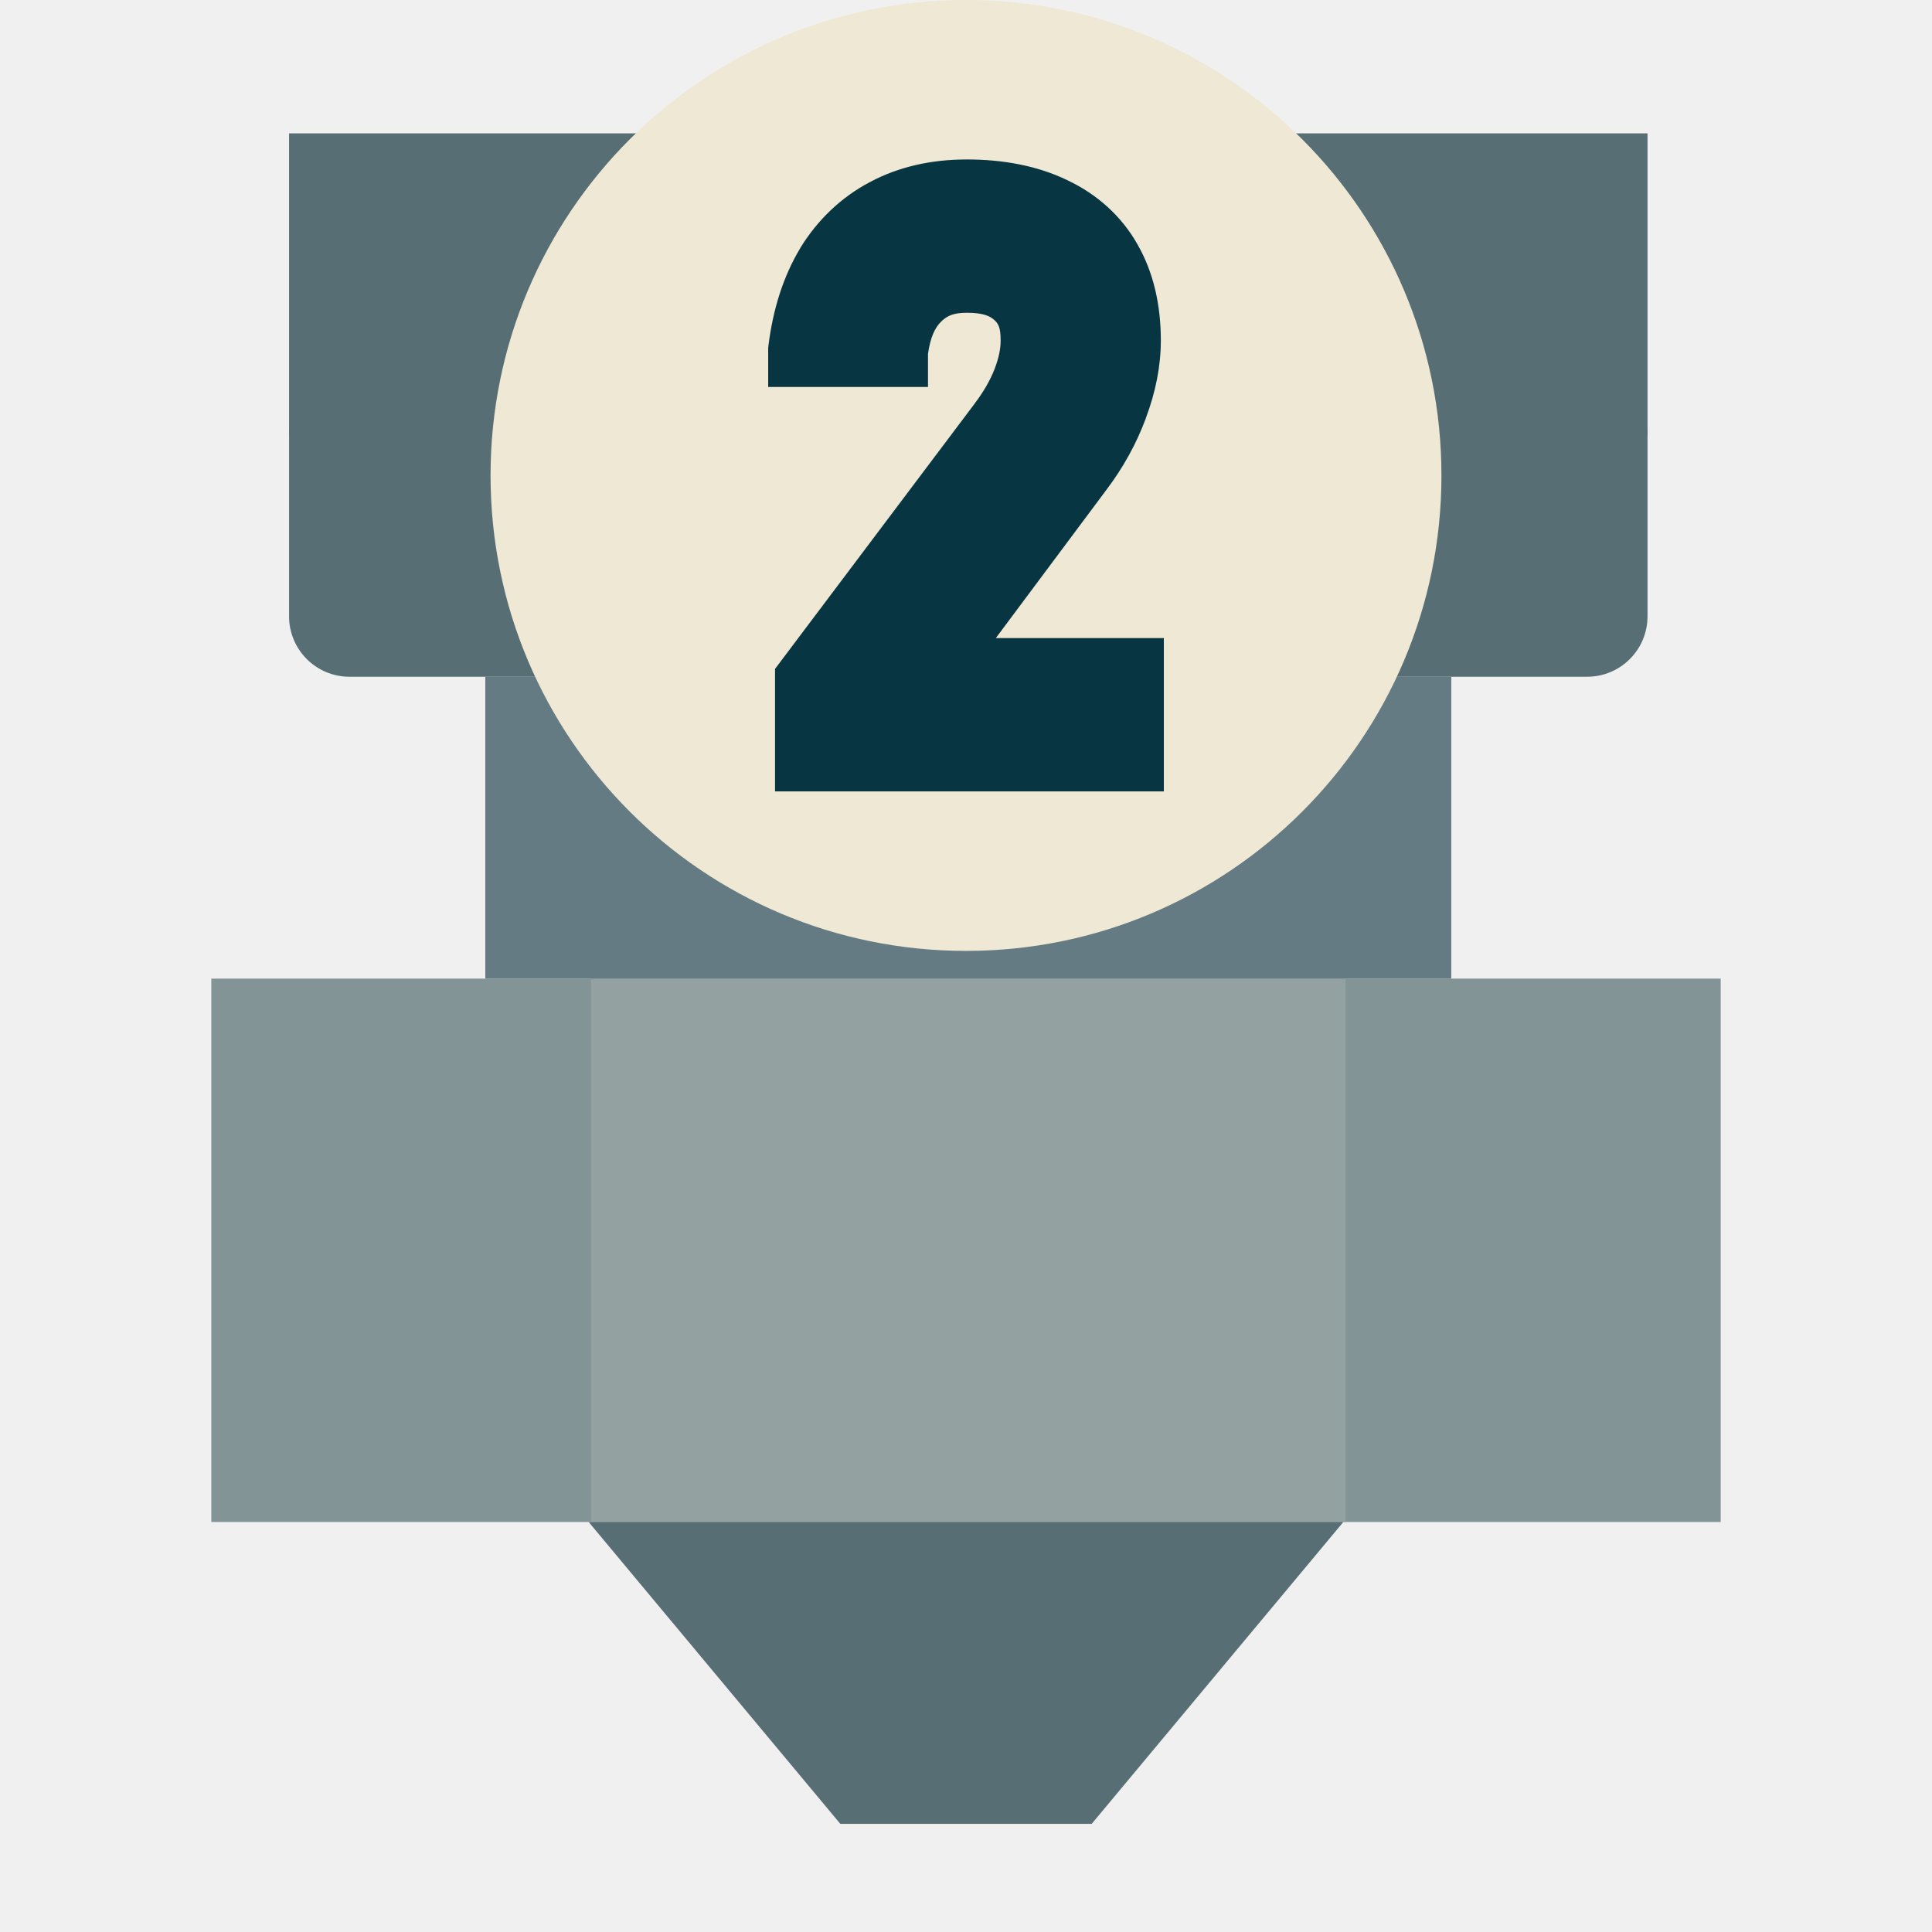
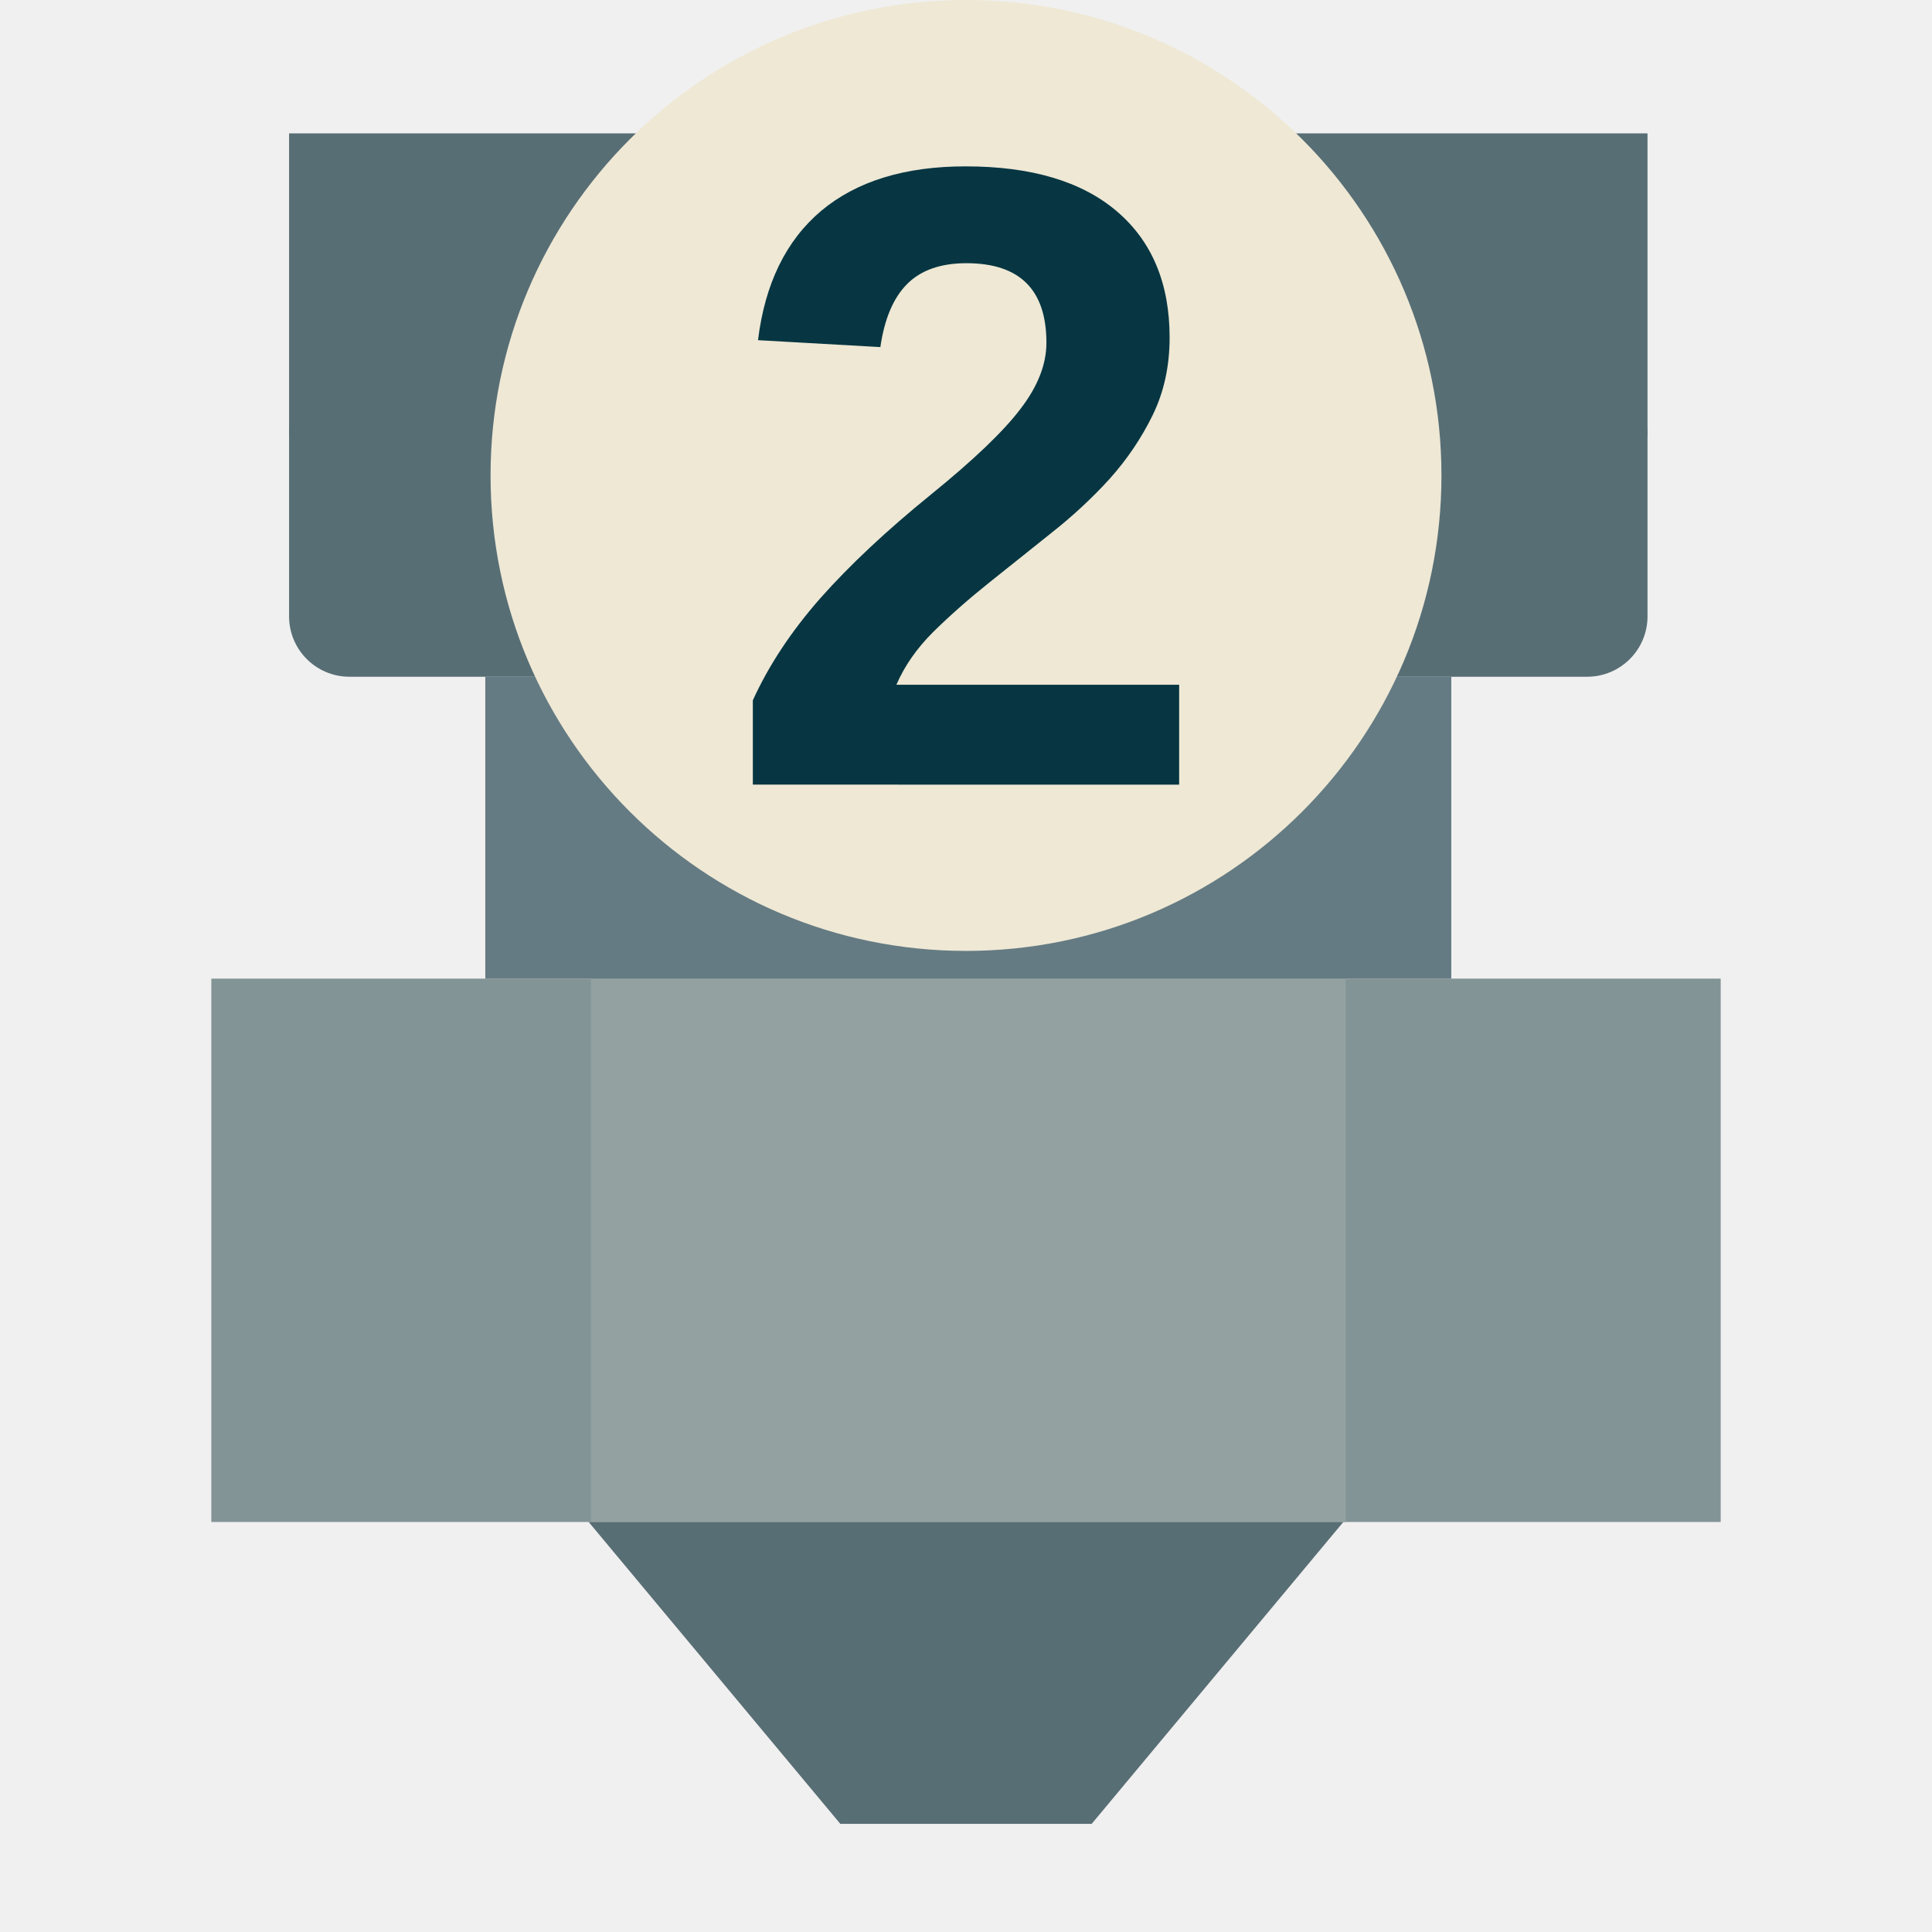
<svg xmlns="http://www.w3.org/2000/svg" width="64" height="64" viewBox="0 0 64 64" version="1.1" id="svg57">
  <defs id="defs61" />
  <rect style="opacity:0.998;fill:#839496;fill-opacity:1;stroke:none;stroke-width:2;stroke-linecap:round;stroke-linejoin:round;stroke-miterlimit:4;stroke-dasharray:none;stop-color:#000000" id="rect1033" width="50" height="18" x="7" y="32.418" />
  <rect style="opacity:0.998;fill:#93a1a1;fill-opacity:1;stroke:none;stroke-width:2;stroke-linecap:round;stroke-linejoin:round;stroke-miterlimit:4;stroke-dasharray:none;stop-color:#000000" id="rect1035" width="25" height="18" x="19.576" y="32.418" />
  <path style="fill:#586e75;fill-opacity:1;stroke:none;stroke-width:1px;stroke-linecap:butt;stroke-linejoin:miter;stroke-opacity:1" d="m 19.5,50.418 h 25 l -8.337,10 h -8.326 z" id="path1037" />
  <rect style="opacity:0.998;fill:#657b83;fill-opacity:1;stroke:none;stroke-width:2;stroke-linecap:round;stroke-linejoin:round;stroke-miterlimit:4;stroke-dasharray:none;stop-color:#000000" id="rect1039" width="32" height="10" x="16.076" y="22.418" />
  <rect style="opacity:0.998;fill:#586e75;fill-opacity:1;stroke:none;stroke-width:2;stroke-linecap:round;stroke-linejoin:round;stroke-miterlimit:4;stroke-dasharray:none;stop-color:#000000" id="rect1055" width="45" height="10" x="9.576" y="12.418" ry="2" rx="2" />
  <rect style="opacity:0.998;fill:#586e75;fill-opacity:1;stroke:none;stroke-width:2;stroke-linecap:round;stroke-linejoin:round;stroke-miterlimit:4;stroke-dasharray:none;stop-color:#000000" id="rect1065" width="45" height="10" x="9.576" y="4.418" />
-   <g id="g1017" transform="translate(12.25,-12.25)">
-     <circle id="circle46" stroke="#000000" stroke-width="0.5" fill="#ffffff" cx="19.75" cy="28" style="fill-rule:evenodd;stroke:none;stroke-width:2;stroke-miterlimit:4;stroke-dasharray:none;fill:#eee8d5" r="15.75" />
-     <path style="color:#000000;font-style:normal;font-variant:normal;font-weight:normal;font-stretch:normal;font-size:21.333px;line-height:normal;font-family:OpenSans-SemiBold, 'Open Sans';font-variant-ligatures:normal;font-variant-position:normal;font-variant-caps:normal;font-variant-numeric:normal;font-variant-alternates:normal;font-variant-east-asian:normal;font-feature-settings:normal;font-variation-settings:normal;text-indent:0;text-align:start;text-decoration:none;text-decoration-line:none;text-decoration-style:solid;text-decoration-color:#000000;letter-spacing:normal;word-spacing:normal;text-transform:none;writing-mode:lr-tb;direction:ltr;text-orientation:mixed;dominant-baseline:auto;baseline-shift:baseline;text-anchor:start;white-space:normal;shape-padding:0;shape-margin:0;inline-size:0;clip-rule:nonzero;display:inline;overflow:visible;visibility:visible;isolation:auto;mix-blend-mode:normal;color-interpolation:sRGB;color-interpolation-filters:linearRGB;solid-color:#000000;solid-opacity:1;vector-effect:none;fill:#073642;fill-opacity:1;fill-rule:nonzero;stroke:none;stroke-width:2;stroke-linecap:butt;stroke-linejoin:miter;stroke-miterlimit:4;stroke-dasharray:none;stroke-dashoffset:0;stroke-opacity:1;color-rendering:auto;image-rendering:auto;shape-rendering:auto;text-rendering:auto;enable-background:accumulate;stop-color:#000000" d="m 19.762,17.533 c -1.154,0 -2.237,0.239 -3.186,0.744 -0.947,0.496 -1.734,1.244 -2.307,2.174 l -0.002,0.005 -0.002,0.005 c -0.565,0.935 -0.908,2.025 -1.059,3.235 l -0.009,0.076 v 1.297 h 5.294 v -1.097 c 0.079,-0.563 0.241,-0.878 0.43,-1.063 0.204,-0.2 0.406,-0.298 0.867,-0.298 0.538,0 0.764,0.115 0.896,0.236 0.134,0.123 0.213,0.241 0.213,0.671 v 0.026 c 0,0.247 -0.055,0.559 -0.206,0.945 -0.148,0.373 -0.363,0.747 -0.655,1.13 l -0.002,0.005 -6.61,8.784 v 0.404 3.654 h 12.88 v -5.079 h -5.566 l 3.658,-4.904 0.002,-0.002 c 0.56,-0.741 1.001,-1.539 1.312,-2.382 v -0.005 c 0.32,-0.854 0.494,-1.714 0.494,-2.564 v -0.012 c 0,-1.17 -0.245,-2.255 -0.778,-3.181 -0.525,-0.928 -1.338,-1.657 -2.323,-2.12 -0.98,-0.472 -2.106,-0.685 -3.342,-0.685 z" id="path852" />
-   </g>
+   <circle id="circle46" stroke="#000000" stroke-width="0.5" fill="#ffffff" cx="32" cy="15.75" style="fill-rule:evenodd;stroke:none;stroke-width:2;stroke-miterlimit:4;stroke-dasharray:none;fill:#eee8d5" r="15.75" />
+   <g aria-label="3" id="1" style="font-weight:500;font-size:21.333px;font-family:OpenSans-SemiBold, 'Open Sans';fill:#073642;fill-opacity:1;fill-rule:evenodd;stroke:#073642;stroke-width:2;stroke-miterlimit:4;stroke-dasharray:none;stroke-opacity:1" transform="translate(0,-16.25)" />
+   <path d="m 24.939,25.991 v -2.793 q 0.788,-1.733 2.234,-3.38 1.461,-1.647 3.667,-3.437 2.12,-1.719 2.965,-2.836 0.859,-1.117 0.859,-2.191 0,-2.635 -2.65,-2.635 -1.289,0 -1.977,0.702 -0.673,0.687 -0.874,2.077 l -4.053,-0.229 q 0.344,-2.807 2.091,-4.283 1.762,-1.475 4.784,-1.475 3.266,0 5.013,1.49 1.747,1.49 1.747,4.182 0,1.418 -0.559,2.564 -0.559,1.146 -1.432,2.12 -0.874,0.96 -1.948,1.805 -1.06,0.845 -2.062,1.647 -1.003,0.802 -1.833,1.618 -0.816,0.816 -1.217,1.747 h 9.367 v 3.309 z" id="text1" style="font-weight:bold;font-size:29.333px;line-height:1.25;font-family:'Liberation Sans';-inkscape-font-specification:'Liberation Sans Bold';fill:#073642;stroke-width:2" aria-label="2" />
</svg>
